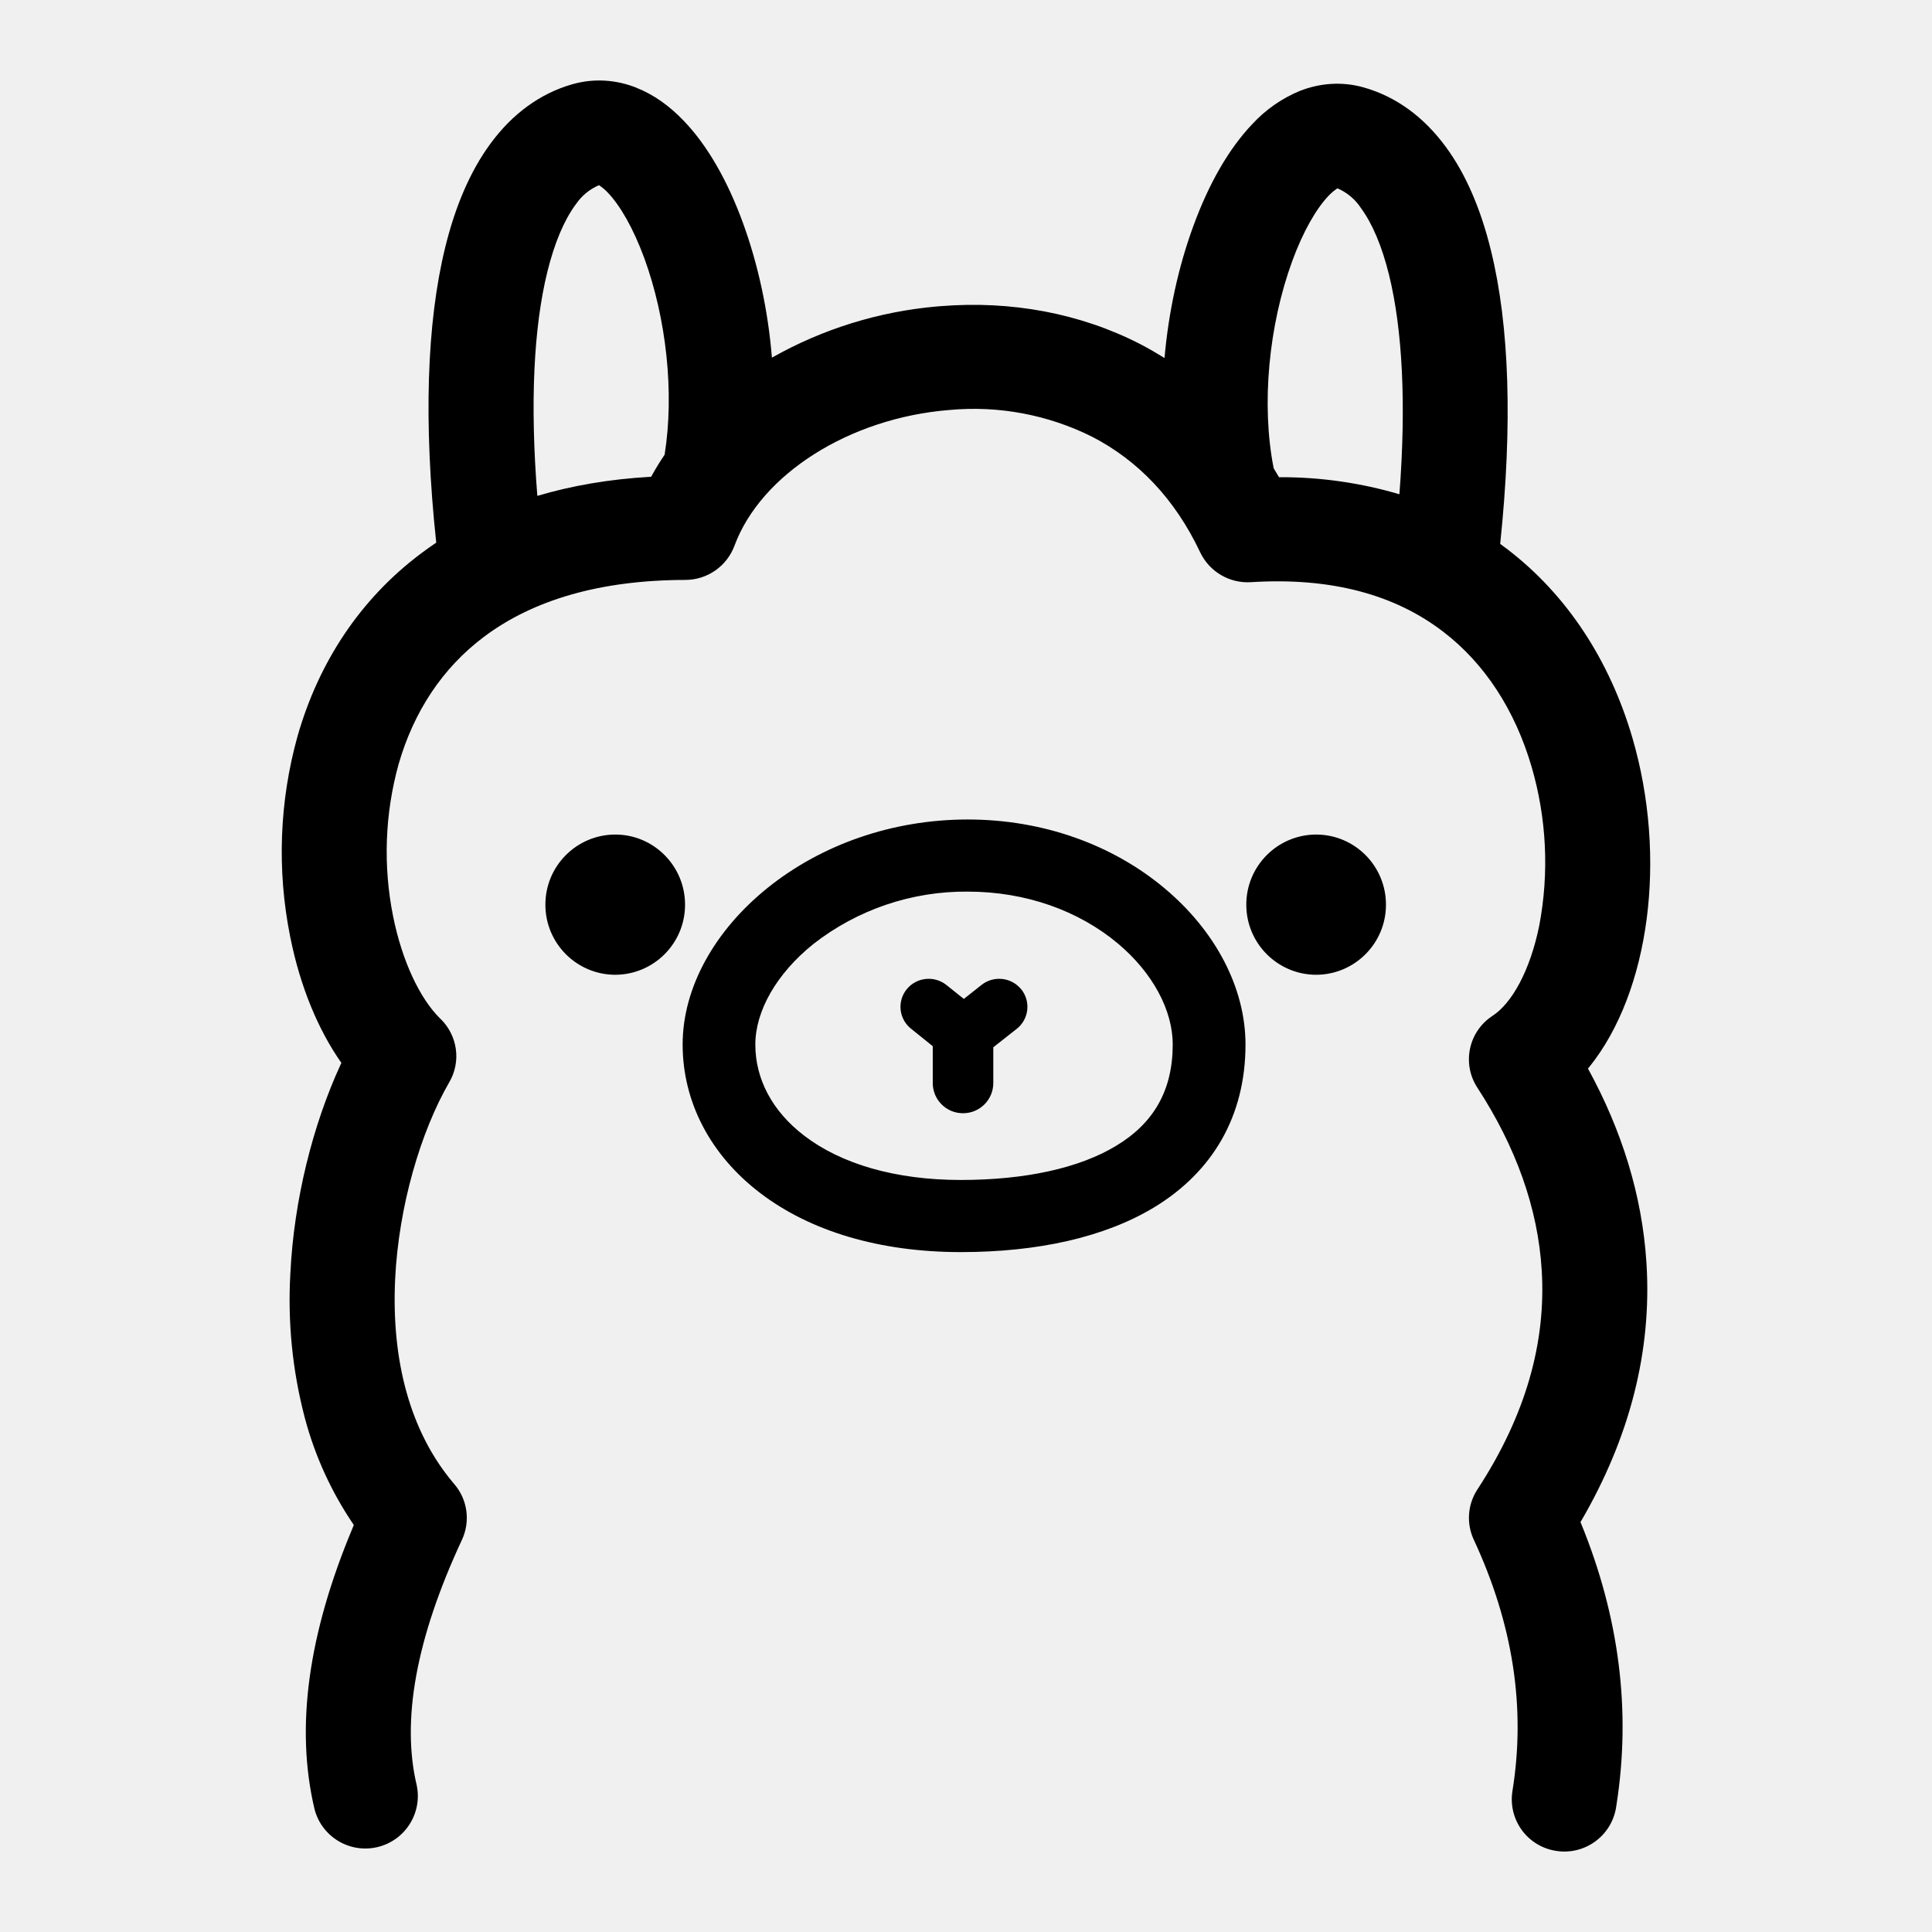
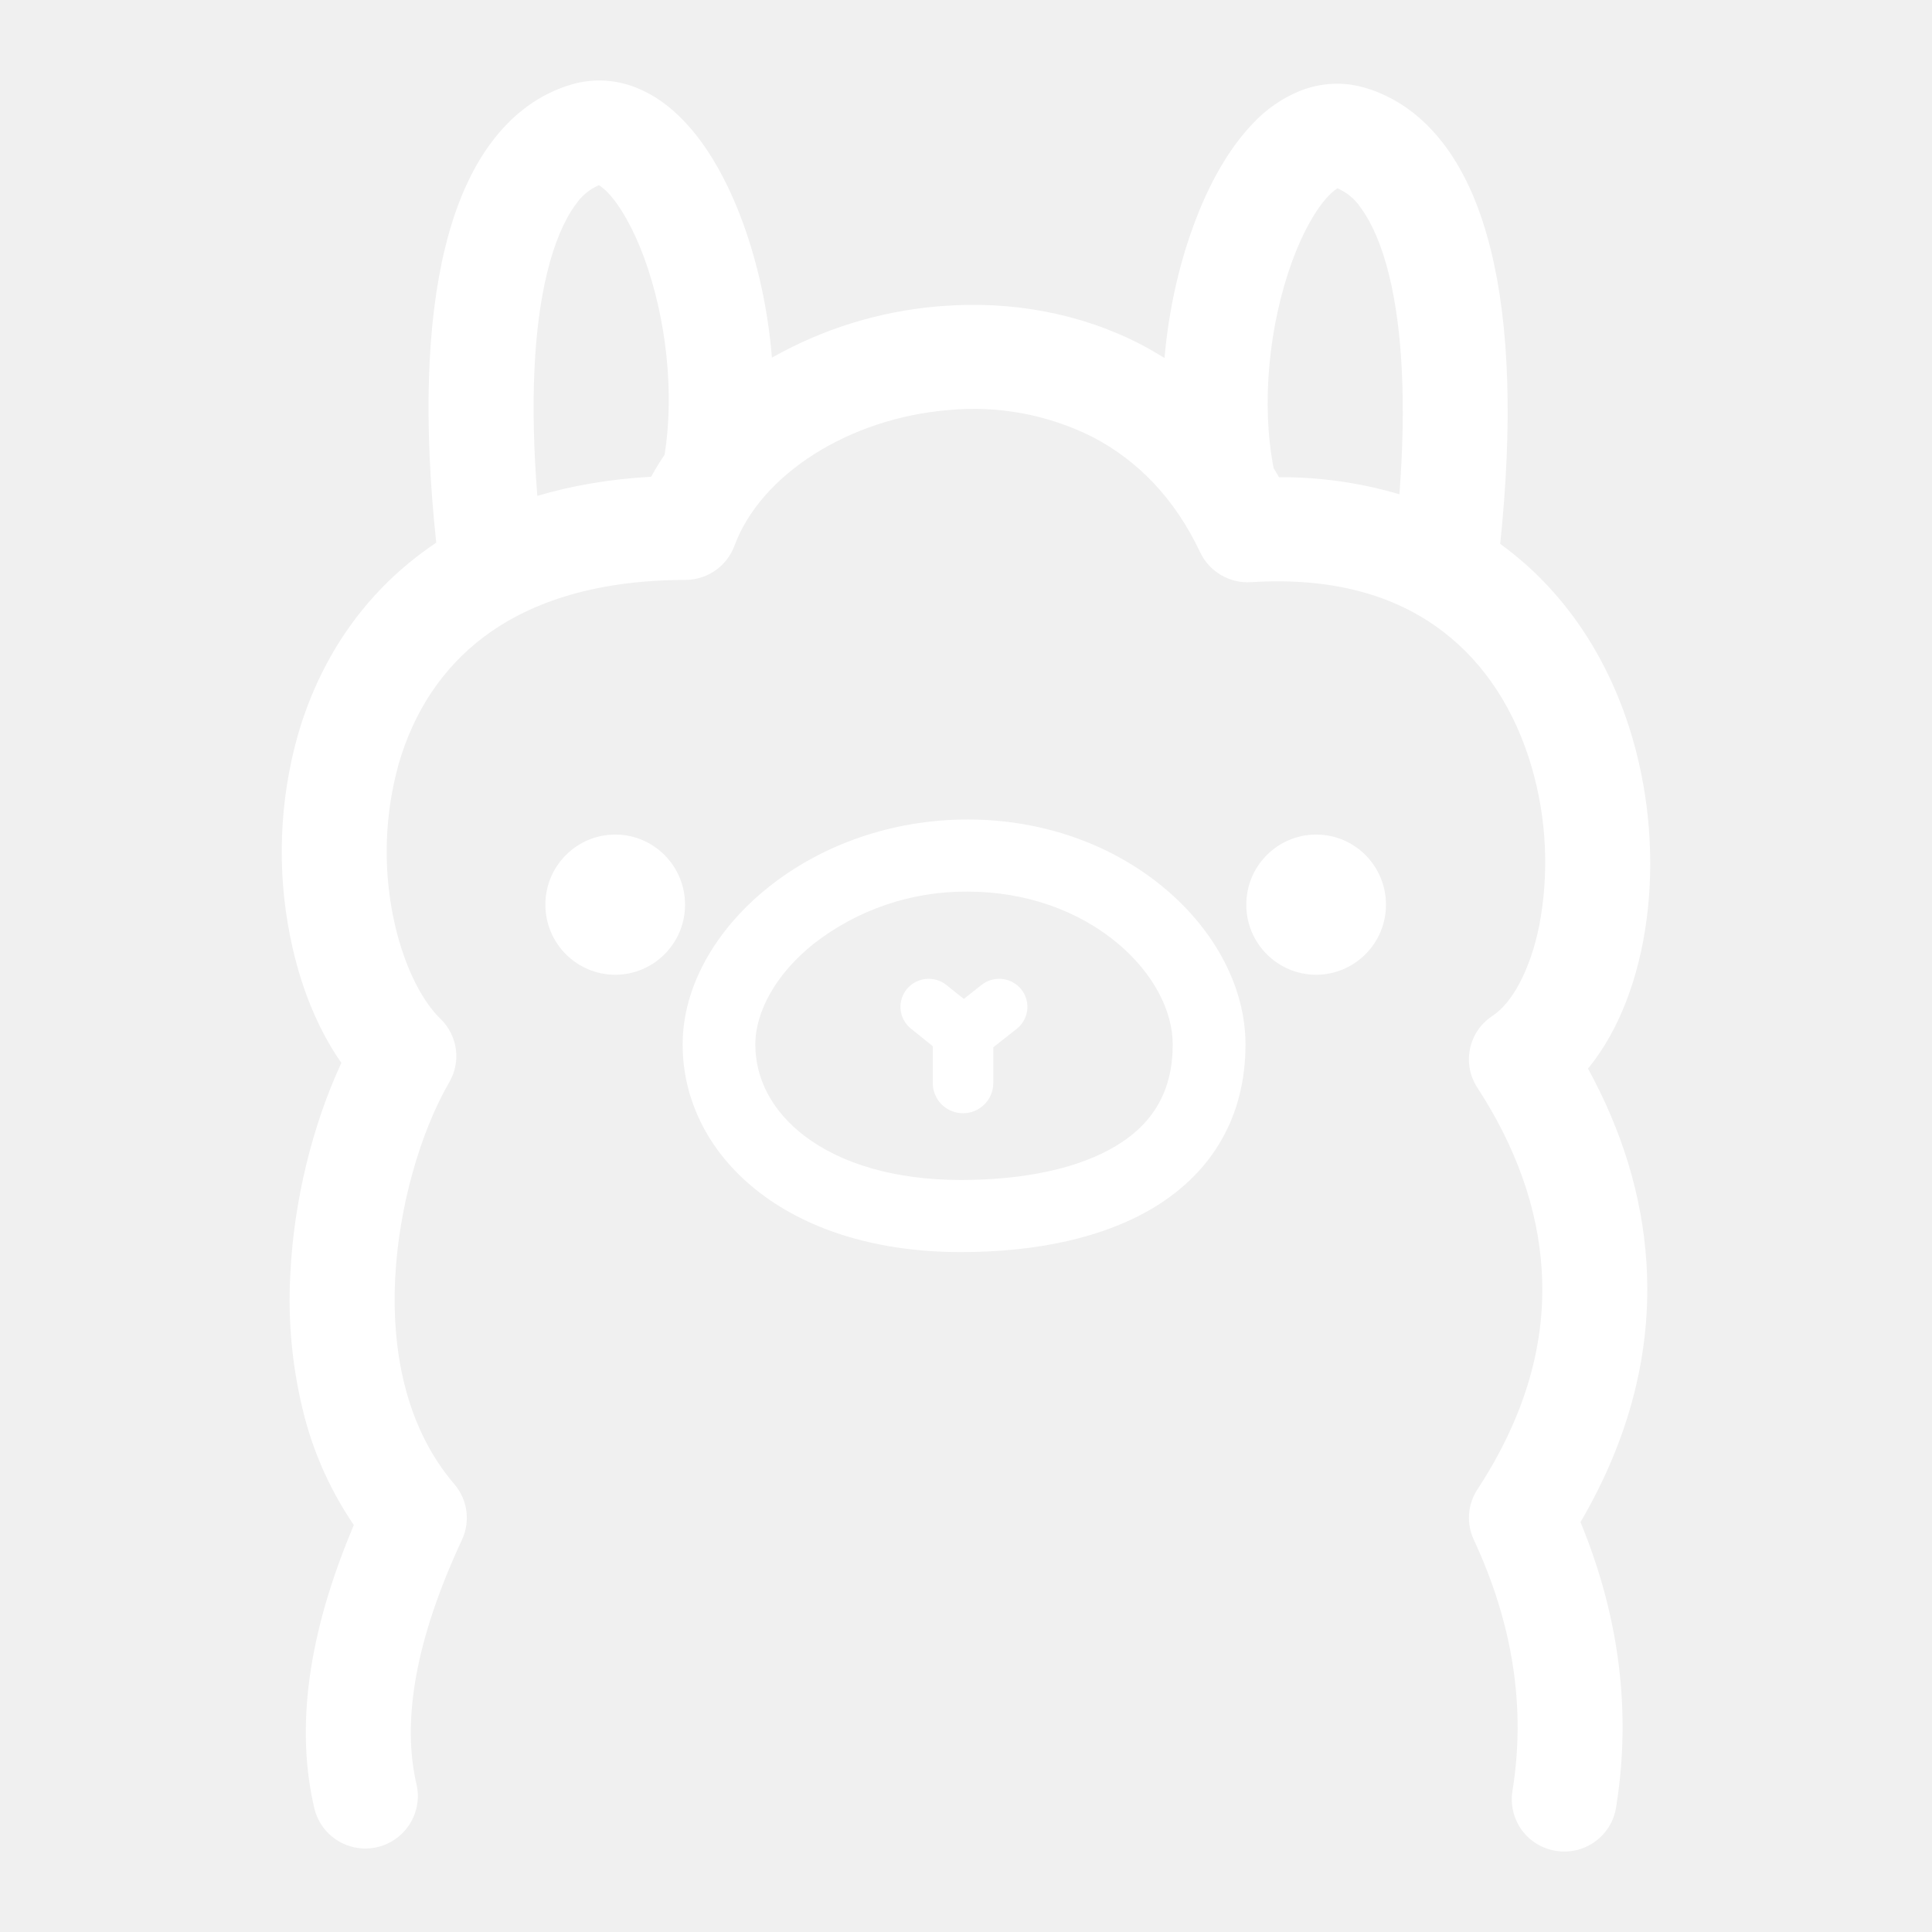
- <svg xmlns="http://www.w3.org/2000/svg" fill="currentColor" fill-rule="evenodd" height="1em" style="flex:none;line-height:1" viewBox="0 0 24 24" width="1em">
+ <svg xmlns="http://www.w3.org/2000/svg" fill="#FFFFFF" fill-rule="evenodd" height="1em" style="flex:none;line-height:1" viewBox="0 0 24 24" width="1em">
  <path d="M7.905 1.09c.216.085.411.225.588.41.295.306.544.744.734 1.263.191.522.315 1.1.362 1.68a5.054 5.054 0 012.049-.636l.051-.004c.87-.07 1.73.087 2.48.474.101.053.2.11.297.17.05-.569.172-1.134.36-1.644.19-.52.439-.957.733-1.264a1.67 1.67 0 01.589-.41c.257-.1.53-.118.796-.042.401.114.745.368 1.016.737.248.337.434.769.561 1.287.23.934.27 2.163.115 3.645l.053.04.026.019c.757.576 1.284 1.397 1.563 2.35.435 1.487.216 3.155-.534 4.088l-.018.021.002.003c.417.762.67 1.567.724 2.4l.002.03c.064 1.065-.2 2.137-.814 3.19l-.007.01.01.024c.472 1.157.62 2.322.438 3.486l-.006.039a.651.651 0 01-.747.536.648.648 0 01-.54-.742c.167-1.033.01-2.069-.48-3.123a.643.643 0 01.04-.617l.004-.006c.604-.924.854-1.83.8-2.72-.046-.779-.325-1.544-.8-2.273a.644.644 0 01.18-.886l.009-.006c.243-.159.467-.565.58-1.12a4.229 4.229 0 00-.095-1.974c-.205-.7-.58-1.284-1.105-1.683-.595-.454-1.383-.673-2.38-.61a.653.653 0 01-.632-.371c-.314-.665-.772-1.141-1.343-1.436a3.288 3.288 0 00-1.772-.332c-1.245.099-2.343.801-2.67 1.686a.652.652 0 01-.61.425c-1.067.002-1.893.252-2.497.703-.522.39-.878.935-1.066 1.588a4.07 4.07 0 00-.068 1.886c.112.558.331 1.02.582 1.269l.008.007c.212.207.257.53.109.785-.36.622-.629 1.549-.673 2.44-.05 1.018.186 1.902.719 2.536l.016.019a.643.643 0 01.095.69c-.576 1.236-.753 2.252-.562 3.052a.652.652 0 01-1.269.298c-.243-1.018-.078-2.184.473-3.498l.014-.035-.008-.012a4.339 4.339 0 01-.598-1.309l-.005-.019a5.764 5.764 0 01-.177-1.785c.044-.91.278-1.842.622-2.59l.012-.026-.002-.002c-.293-.418-.51-.953-.63-1.545l-.005-.024a5.352 5.352 0 01.093-2.49c.262-.915.777-1.701 1.536-2.269.06-.045.123-.09.186-.132-.159-1.493-.119-2.73.112-3.67.127-.518.314-.95.562-1.287.27-.368.614-.622 1.015-.737.266-.076.54-.059.797.042zm4.116 9.09c.936 0 1.8.313 2.446.855.63.527 1.005 1.235 1.005 1.94 0 .888-.406 1.58-1.133 2.022-.62.375-1.451.557-2.403.557-1.009 0-1.871-.259-2.493-.734-.617-.47-.963-1.13-.963-1.845 0-.707.398-1.417 1.056-1.946.668-.537 1.55-.849 2.485-.849zm0 .896a3.07 3.07 0 00-1.916.65c-.461.37-.722.835-.722 1.25 0 .428.21.829.61 1.134.455.347 1.124.548 1.943.548.799 0 1.473-.147 1.932-.426.463-.28.7-.686.7-1.257 0-.423-.246-.89-.683-1.256-.484-.405-1.14-.643-1.864-.643zm.662 1.21l.004.004c.12.151.095.37-.056.49l-.292.23v.446a.375.375 0 01-.376.373.375.375 0 01-.376-.373v-.46l-.271-.218a.347.347 0 01-.052-.49.353.353 0 01.494-.051l.215.172.22-.174a.353.353 0 01.49.051zm-5.04-1.919c.478 0 .867.39.867.871a.87.87 0 01-.868.871.87.87 0 01-.867-.87.87.87 0 01.867-.872zm8.706 0c.48 0 .868.39.868.871a.87.87 0 01-.868.871.87.87 0 01-.867-.87.87.87 0 01.867-.872zM7.44 2.3l-.003.002a.659.659 0 00-.285.238l-.005.006c-.138.189-.258.467-.348.832-.17.692-.216 1.631-.124 2.782.43-.128.899-.208 1.404-.237l.01-.001.019-.034c.046-.082.095-.161.148-.239.123-.771.022-1.692-.253-2.444-.134-.364-.297-.65-.453-.813a.628.628 0 00-.107-.09L7.44 2.3zm9.174.04l-.002.001a.628.628 0 00-.107.09c-.156.163-.32.45-.453.814-.29.794-.387 1.776-.23 2.572l.058.097.008.014h.03a5.184 5.184 0 011.466.212c.086-1.124.038-2.043-.128-2.722-.09-.365-.21-.643-.349-.832l-.004-.006a.659.659 0 00-.285-.239h-.004z" />
</svg>
